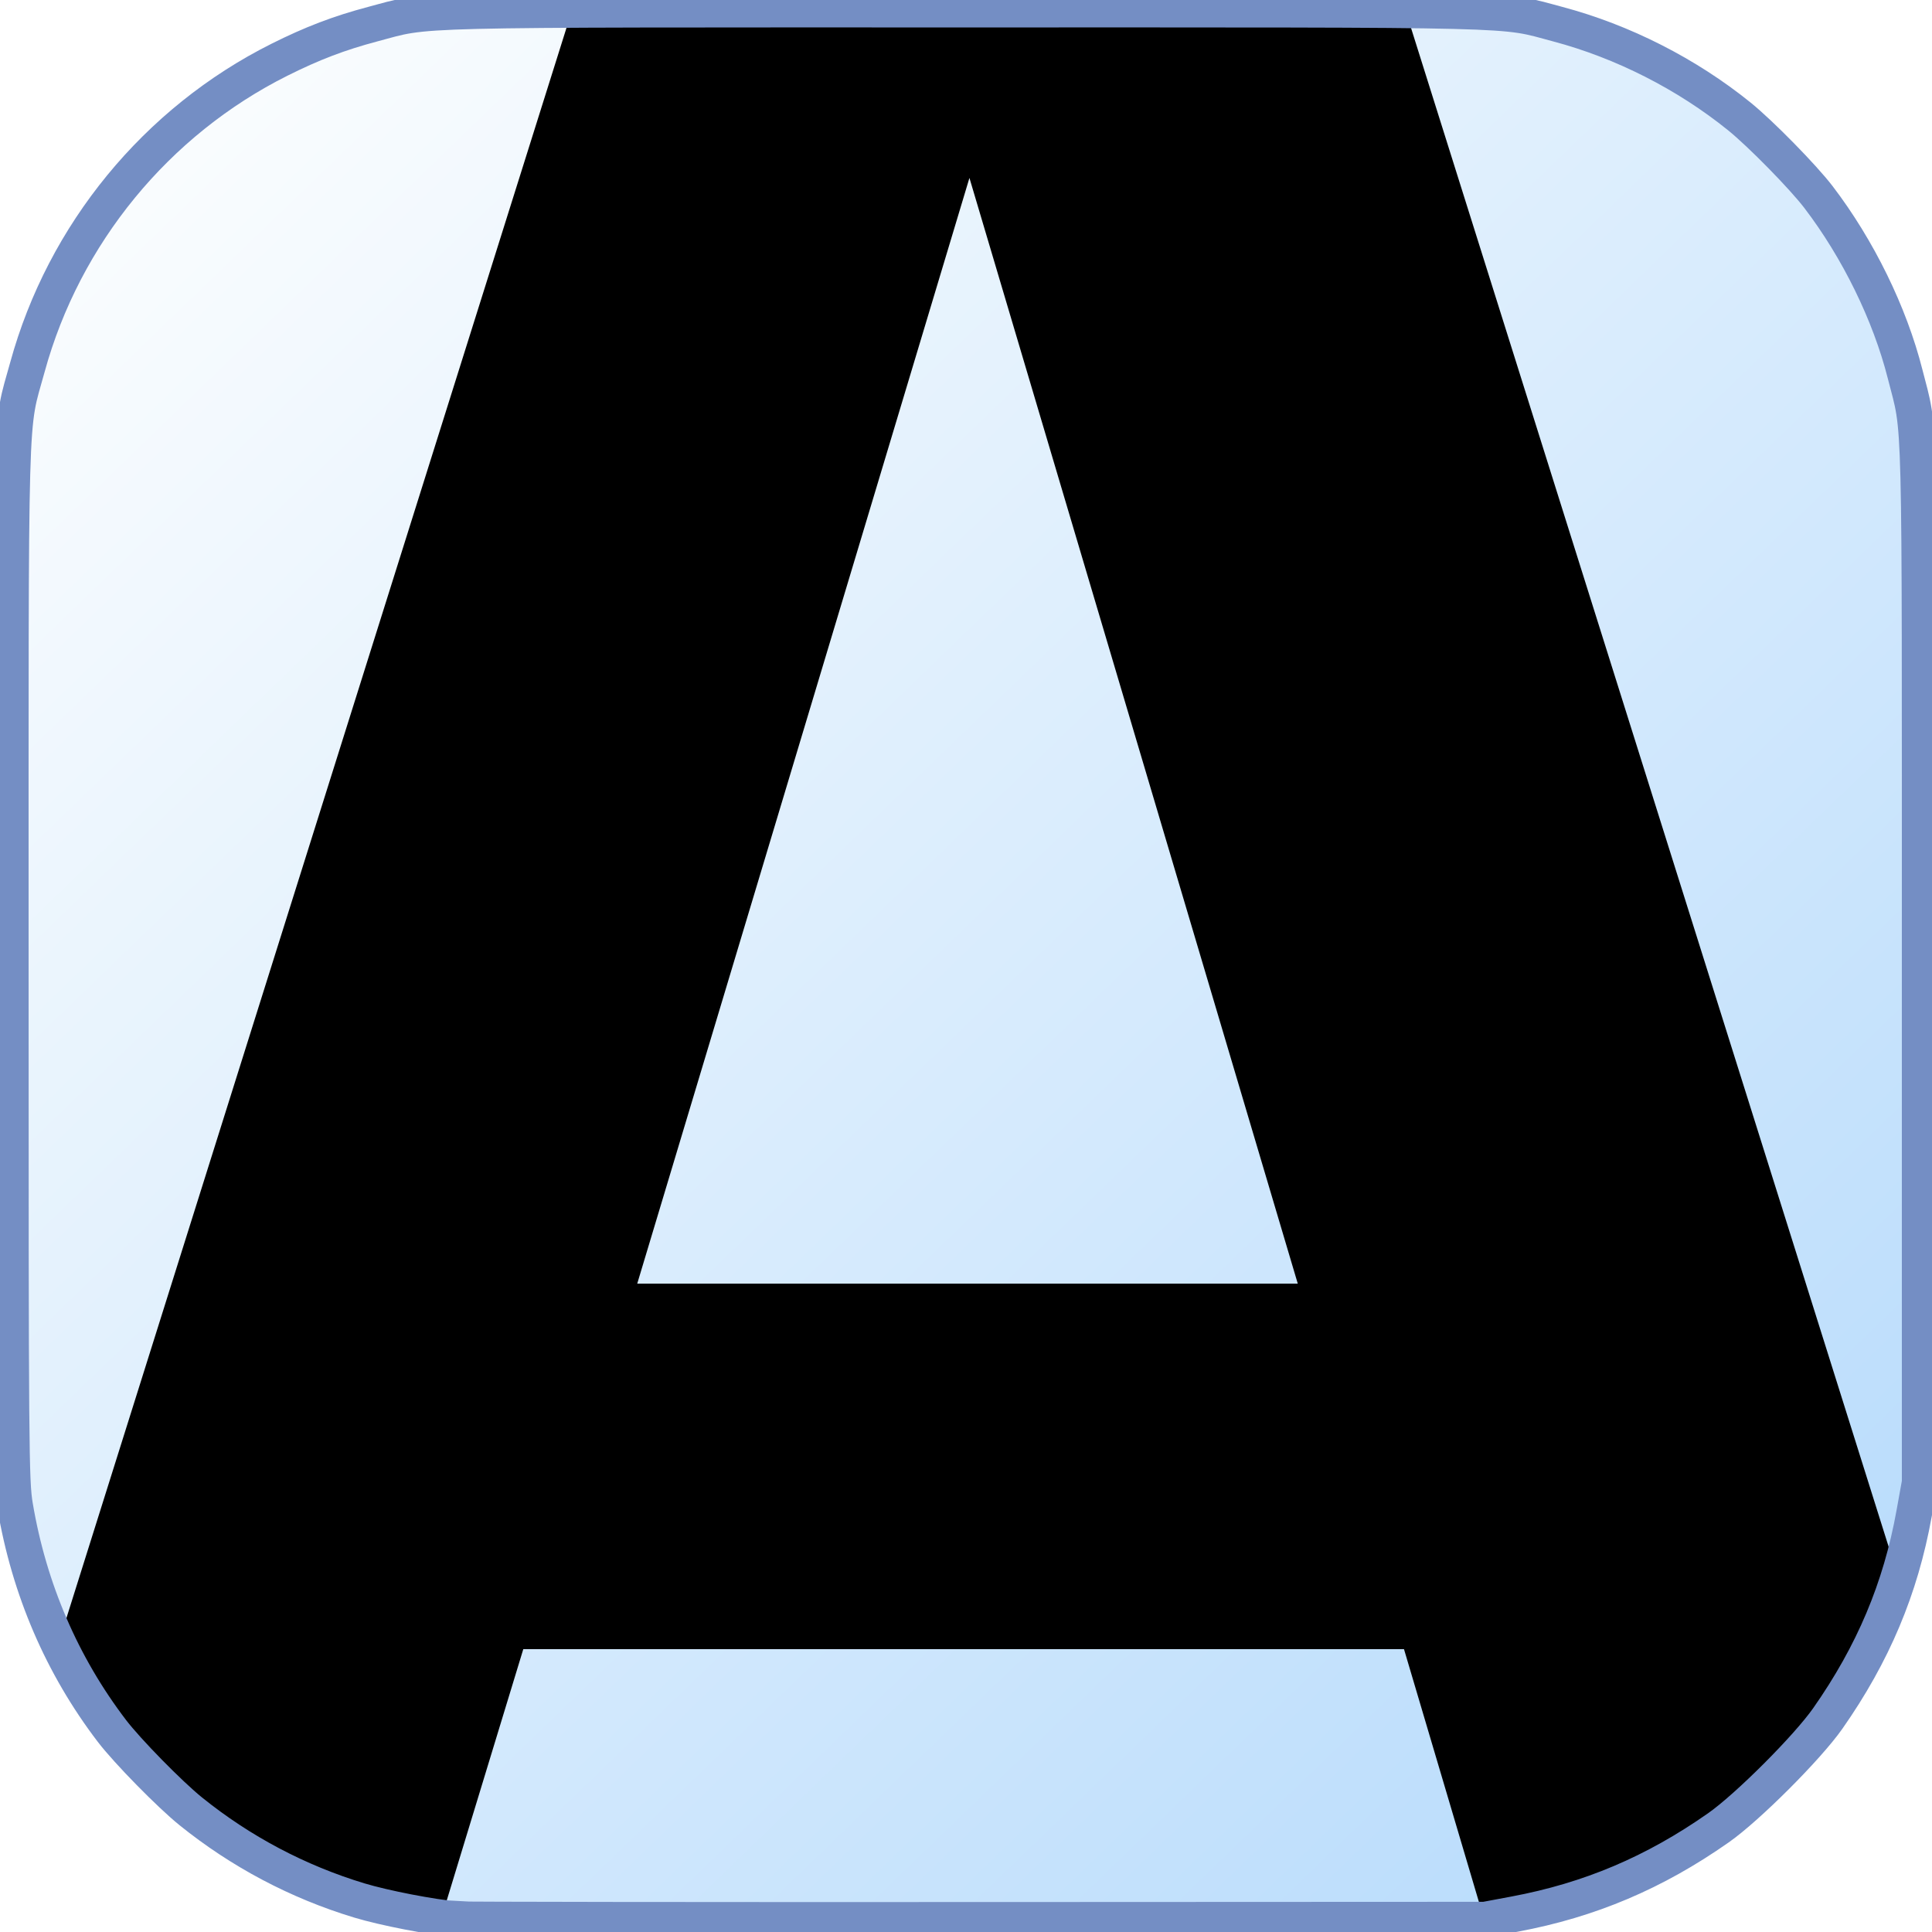
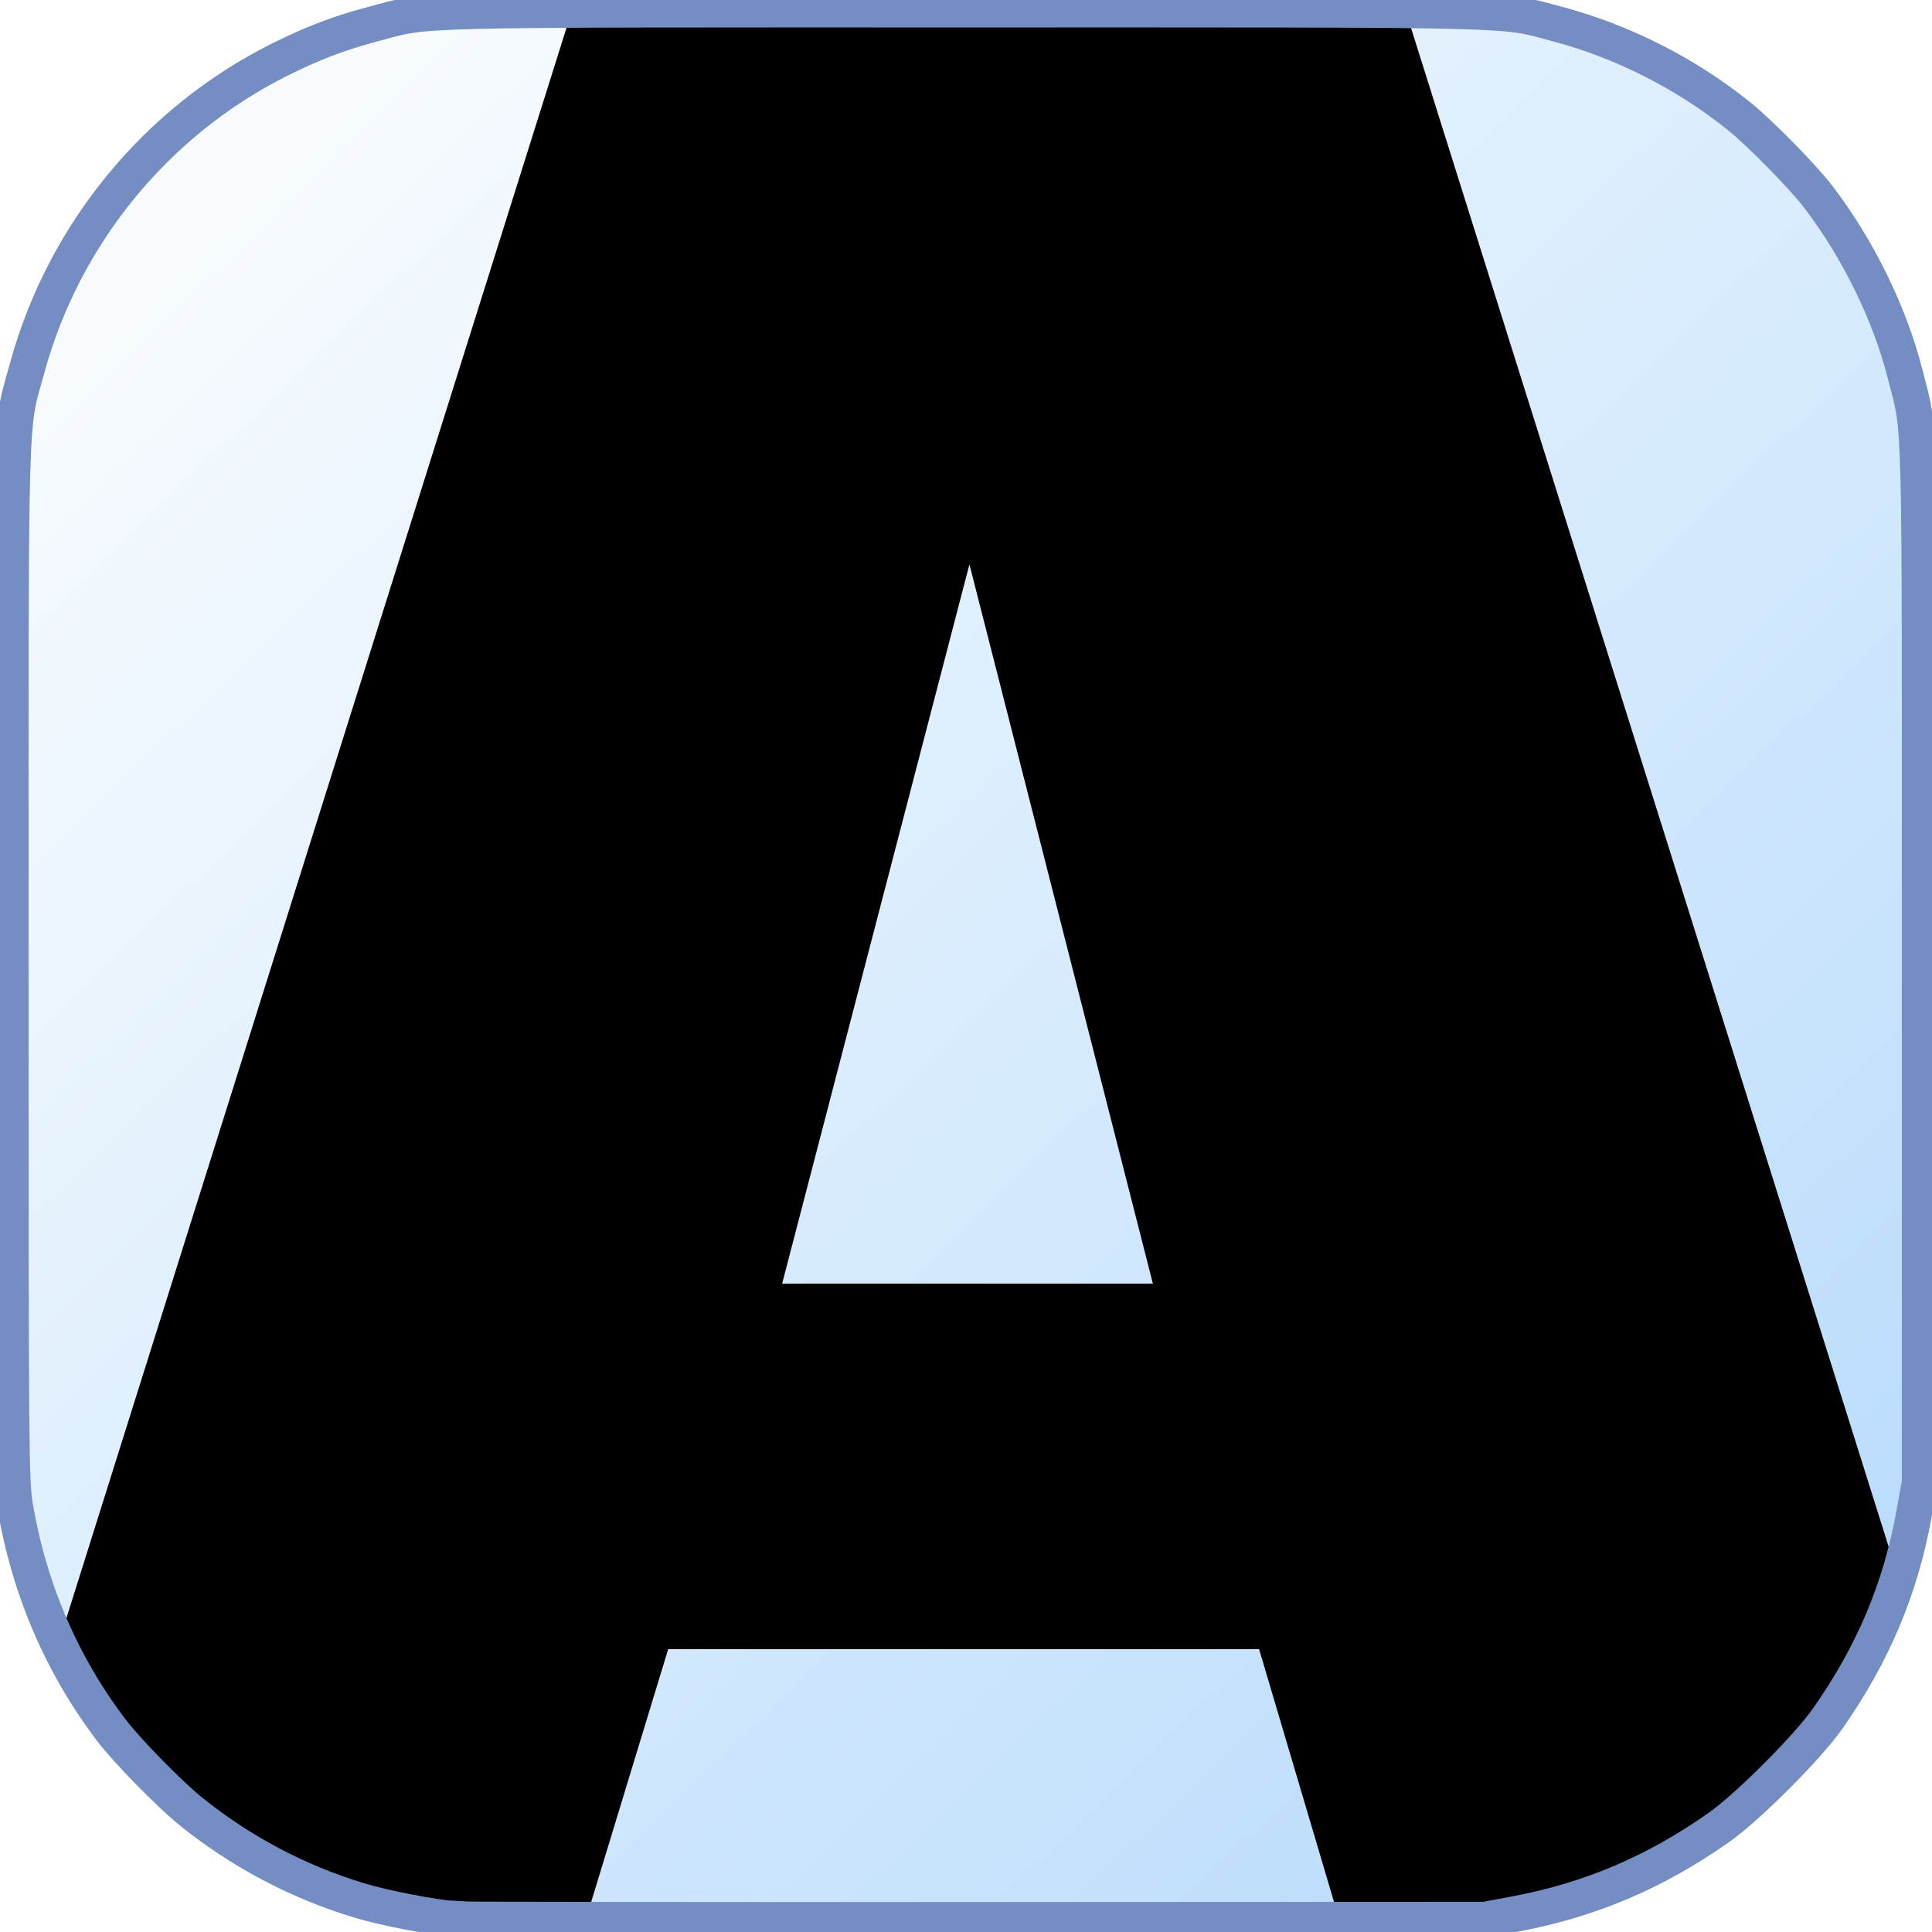
<svg xmlns="http://www.w3.org/2000/svg" xmlns:xlink="http://www.w3.org/1999/xlink" version="1.1" id="svg4496" width="800" height="800" viewBox="0 0 800 800">
  <defs id="defs4500">
    <linearGradient id="linearGradient5341">
      <stop style="stop-color:#bbddfc;stop-opacity:1" offset="0" id="stop5337" />
      <stop style="stop-color:#fdfefe;stop-opacity:1" offset="1" id="stop5339" />
    </linearGradient>
    <linearGradient xlink:href="#linearGradient5341" id="linearGradient5343" x1="709.916" y1="715.474" x2="38.927" y2="20.108" gradientUnits="userSpaceOnUse" />
    <filter style="color-interpolation-filters:sRGB;" id="filter5465">
      <feFlood flood-opacity="0.498" flood-color="rgb(0,0,0)" result="flood" id="feFlood5455" />
      <feComposite in="flood" in2="SourceGraphic" operator="in" result="composite1" id="feComposite5457" />
      <feGaussianBlur in="composite1" stdDeviation="8.3" result="blur" id="feGaussianBlur5459" />
      <feOffset dx="6" dy="6" result="offset" id="feOffset5461" />
      <feComposite in="SourceGraphic" in2="offset" operator="over" result="fbSourceGraphic" id="feComposite5463" />
      <feColorMatrix result="fbSourceGraphicAlpha" in="fbSourceGraphic" values="0 0 0 -1 0 0 0 0 -1 0 0 0 0 -1 0 0 0 0 1 0" id="feColorMatrix6247" />
      <feFlood id="feFlood6249" flood-opacity="0.498" flood-color="rgb(0,0,0)" result="flood" in="fbSourceGraphic" />
      <feComposite in2="fbSourceGraphic" id="feComposite6251" in="flood" operator="in" result="composite1" />
      <feGaussianBlur id="feGaussianBlur6253" in="composite1" stdDeviation="0" result="blur" />
      <feOffset id="feOffset6255" dx="4" dy="6" result="offset" />
      <feComposite in2="offset" id="feComposite6257" in="fbSourceGraphic" operator="over" result="composite2" />
    </filter>
    <filter style="color-interpolation-filters:sRGB;" id="filter5477">
      <feFlood flood-opacity="0.498" flood-color="rgb(0,0,0)" result="flood" id="feFlood5467" />
      <feComposite in="flood" in2="SourceGraphic" operator="in" result="composite1" id="feComposite5469" />
      <feGaussianBlur in="composite1" stdDeviation="8.3" result="blur" id="feGaussianBlur5471" />
      <feOffset dx="6" dy="6" result="offset" id="feOffset5473" />
      <feComposite in="SourceGraphic" in2="offset" operator="over" result="fbSourceGraphic" id="feComposite5475" />
      <feColorMatrix result="fbSourceGraphicAlpha" in="fbSourceGraphic" values="0 0 0 -1 0 0 0 0 -1 0 0 0 0 -1 0 0 0 0 1 0" id="feColorMatrix6259" />
      <feFlood id="feFlood6261" flood-opacity="0.498" flood-color="rgb(0,0,0)" result="flood" in="fbSourceGraphic" />
      <feComposite in2="fbSourceGraphic" id="feComposite6263" in="flood" operator="in" result="composite1" />
      <feGaussianBlur id="feGaussianBlur6265" in="composite1" stdDeviation="0" result="blur" />
      <feOffset id="feOffset6267" dx="4" dy="6" result="offset" />
      <feComposite in2="offset" id="feComposite6269" in="fbSourceGraphic" operator="over" result="composite2" />
    </filter>
  </defs>
  <g id="layer2">
    <path style="fill:url(#linearGradient5343);stroke:none;stroke-width:0.989;fill-opacity:1" d="M 188.96,794.722 C 178.936,793.909 159.099,790.066 148.771,786.938 123.355,779.239 99.727,766.746 79.031,750.065 70.352,743.07 52.72,725.096 46.355,716.757 25.689,689.68 12.053,658.007 6.266,623.641 4.548,613.439 4.453,601.758 4.453,399.188 4.453,160.568 3.936,179.071 11.368,151.982 26.479,96.901 64.759,50.23 115.751,24.718 c 13.596,-6.802 24.655,-11.02 38.599,-14.72 24.136,-6.405 8.91,-6.031 245.333,-6.031 236.423,0 221.197,-0.374 245.333,6.031 26.926,7.146 53.428,20.609 75.203,38.206 8.8,7.111 26.414,25.061 32.791,33.416 16.423,21.518 29.533,48.302 35.853,73.251 6.503,25.672 6.049,7.324 6.049,244.317 v 214.68 l -2.321,12.861 c -5.606,31.071 -16.98,58.068 -35.744,84.843 -8.434,12.034 -33.241,36.841 -45.275,45.275 -26.512,18.581 -53.28,29.921 -84.348,35.733 l -12.366,2.314 -210.723,0.094 c -115.898,0.052 -212.726,-0.068 -215.175,-0.267 z" id="path5285" />
-     <path style="font-style:normal;font-variant:normal;font-weight:normal;font-stretch:normal;font-size:1589.315px;line-height:1.25;font-family:'Cascadia Code';-inkscape-font-specification:'Cascadia Code';letter-spacing:0px;word-spacing:0px;fill:#000000;fill-opacity:1;stroke:none;stroke-width:39.733" d="M 322.252 3.963 C 285.245 3.967 257.93 3.998 236.908 4.111 L 24.203 680.521 C 30.325 693.307 37.717 705.439 46.355 716.758 C 52.72 725.097 70.353 743.07 79.031 750.064 C 99.727 766.746 123.356 779.239 148.771 786.938 C 157.292 789.519 172.215 792.561 182.83 794.012 L 216.684 682.879 L 581.363 682.879 L 614.562 794.895 L 614.857 794.895 L 627.225 792.58 C 658.293 786.767 685.06 775.428 711.572 756.848 C 723.607 748.414 748.414 723.607 756.848 711.572 C 770.074 692.7 779.615 673.71 786.066 653.268 L 581.979 4.264 C 549.441 3.912 495.366 3.967 399.684 3.967 C 370.131 3.967 344.509 3.961 322.252 3.963 z M 401.422 73.676 L 537.377 531.52 L 263.867 531.52 L 401.422 73.676 z " id="text5347" />
+     <path style="font-style:normal;font-variant:normal;font-weight:normal;font-stretch:normal;font-size:1589.315px;line-height:1.25;font-family:'Cascadia Code';-inkscape-font-specification:'Cascadia Code';letter-spacing:0px;word-spacing:0px;fill:#000000;fill-opacity:1;stroke:none;stroke-width:39.733" d="m 322.252,3.963 c -37.007,0.004 -64.322,0.036 -85.344,0.148 L 24.203,680.521 c 6.122,12.786 13.514,24.918 22.152,36.236 6.365,8.339 23.998,26.312 32.676,33.307 20.696,16.681 44.325,29.174 69.74,36.873 8.521,2.581 83.443,5.623 94.059,7.074 l 33.854,-111.133 h 244.68 l 33.199,112.016 h 0.295 c 60.001,1.1e-4 108.909,-9.828 156.715,-38.047 12.034,-8.434 36.841,-33.241 45.275,-45.275 13.226,-18.873 22.768,-37.862 29.219,-58.305 L 581.979,4.264 c -32.538,-0.352 -86.612,-0.297 -182.295,-0.297 -29.553,0 -55.174,-0.006 -77.432,-0.004 z M 401.422,233.676 477.377,531.52 H 323.867 Z" id="text5347" />
    <path style="fill:none;fill-opacity:1;stroke:#748ec4;stroke-width:14.789;stroke-miterlimit:4;stroke-dasharray:none;stroke-opacity:1;paint-order:normal" d="M 188.96,794.722 C 178.936,793.909 159.099,790.066 148.771,786.938 123.355,779.239 99.727,766.746 79.031,750.065 70.352,743.07 52.72,725.096 46.355,716.757 25.689,689.68 12.053,658.007 6.266,623.641 4.548,613.439 4.453,601.758 4.453,399.188 4.453,160.568 3.936,179.071 11.368,151.982 26.479,96.901 64.759,50.23 115.751,24.718 c 13.596,-6.802 24.655,-11.02 38.599,-14.72 24.136,-6.405 8.91,-6.031 245.333,-6.031 236.423,0 221.197,-0.374 245.333,6.031 26.926,7.146 53.428,20.609 75.203,38.206 8.8,7.111 26.414,25.061 32.791,33.416 16.423,21.518 29.533,48.302 35.853,73.251 6.503,25.672 6.049,7.324 6.049,244.317 v 214.68 l -2.321,12.861 c -5.606,31.071 -16.98,58.068 -35.744,84.843 -8.434,12.034 -33.241,36.841 -45.275,45.275 -26.512,18.581 -53.28,29.921 -84.348,35.733 l -12.366,2.314 -210.723,0.094 c -115.898,0.052 -212.726,-0.068 -215.175,-0.267 z" id="path5285-7" />
  </g>
</svg>
